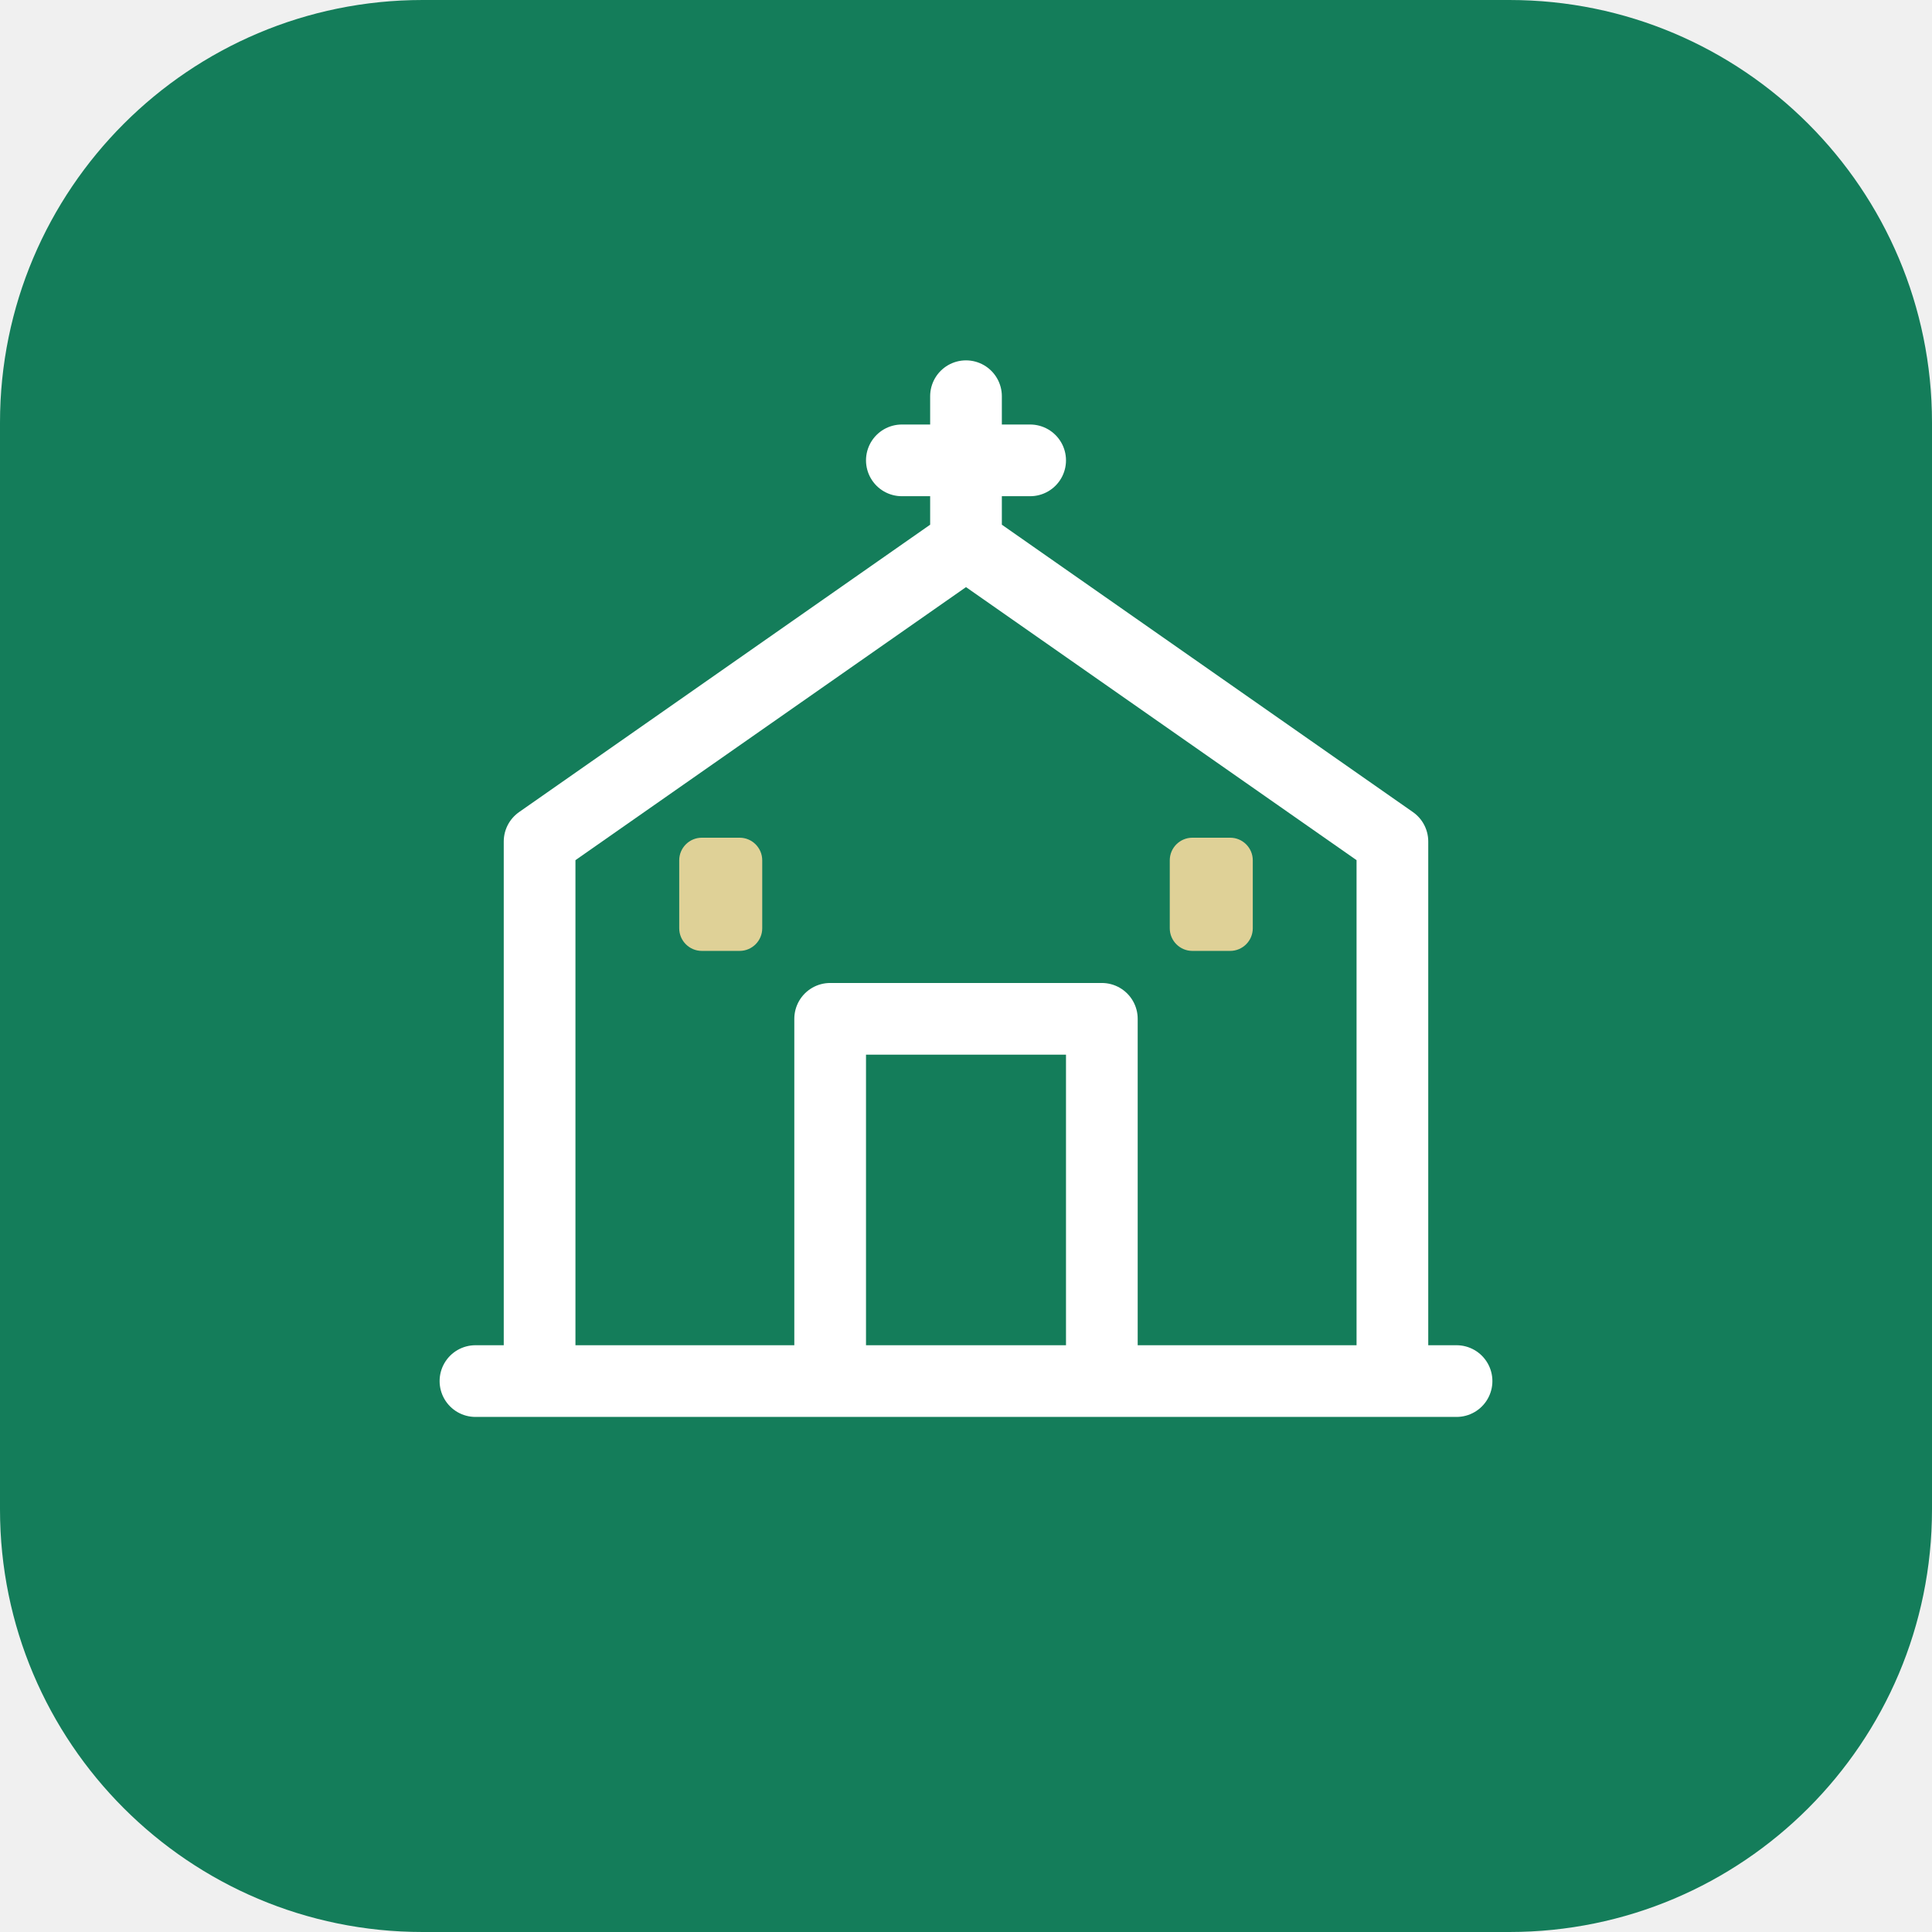
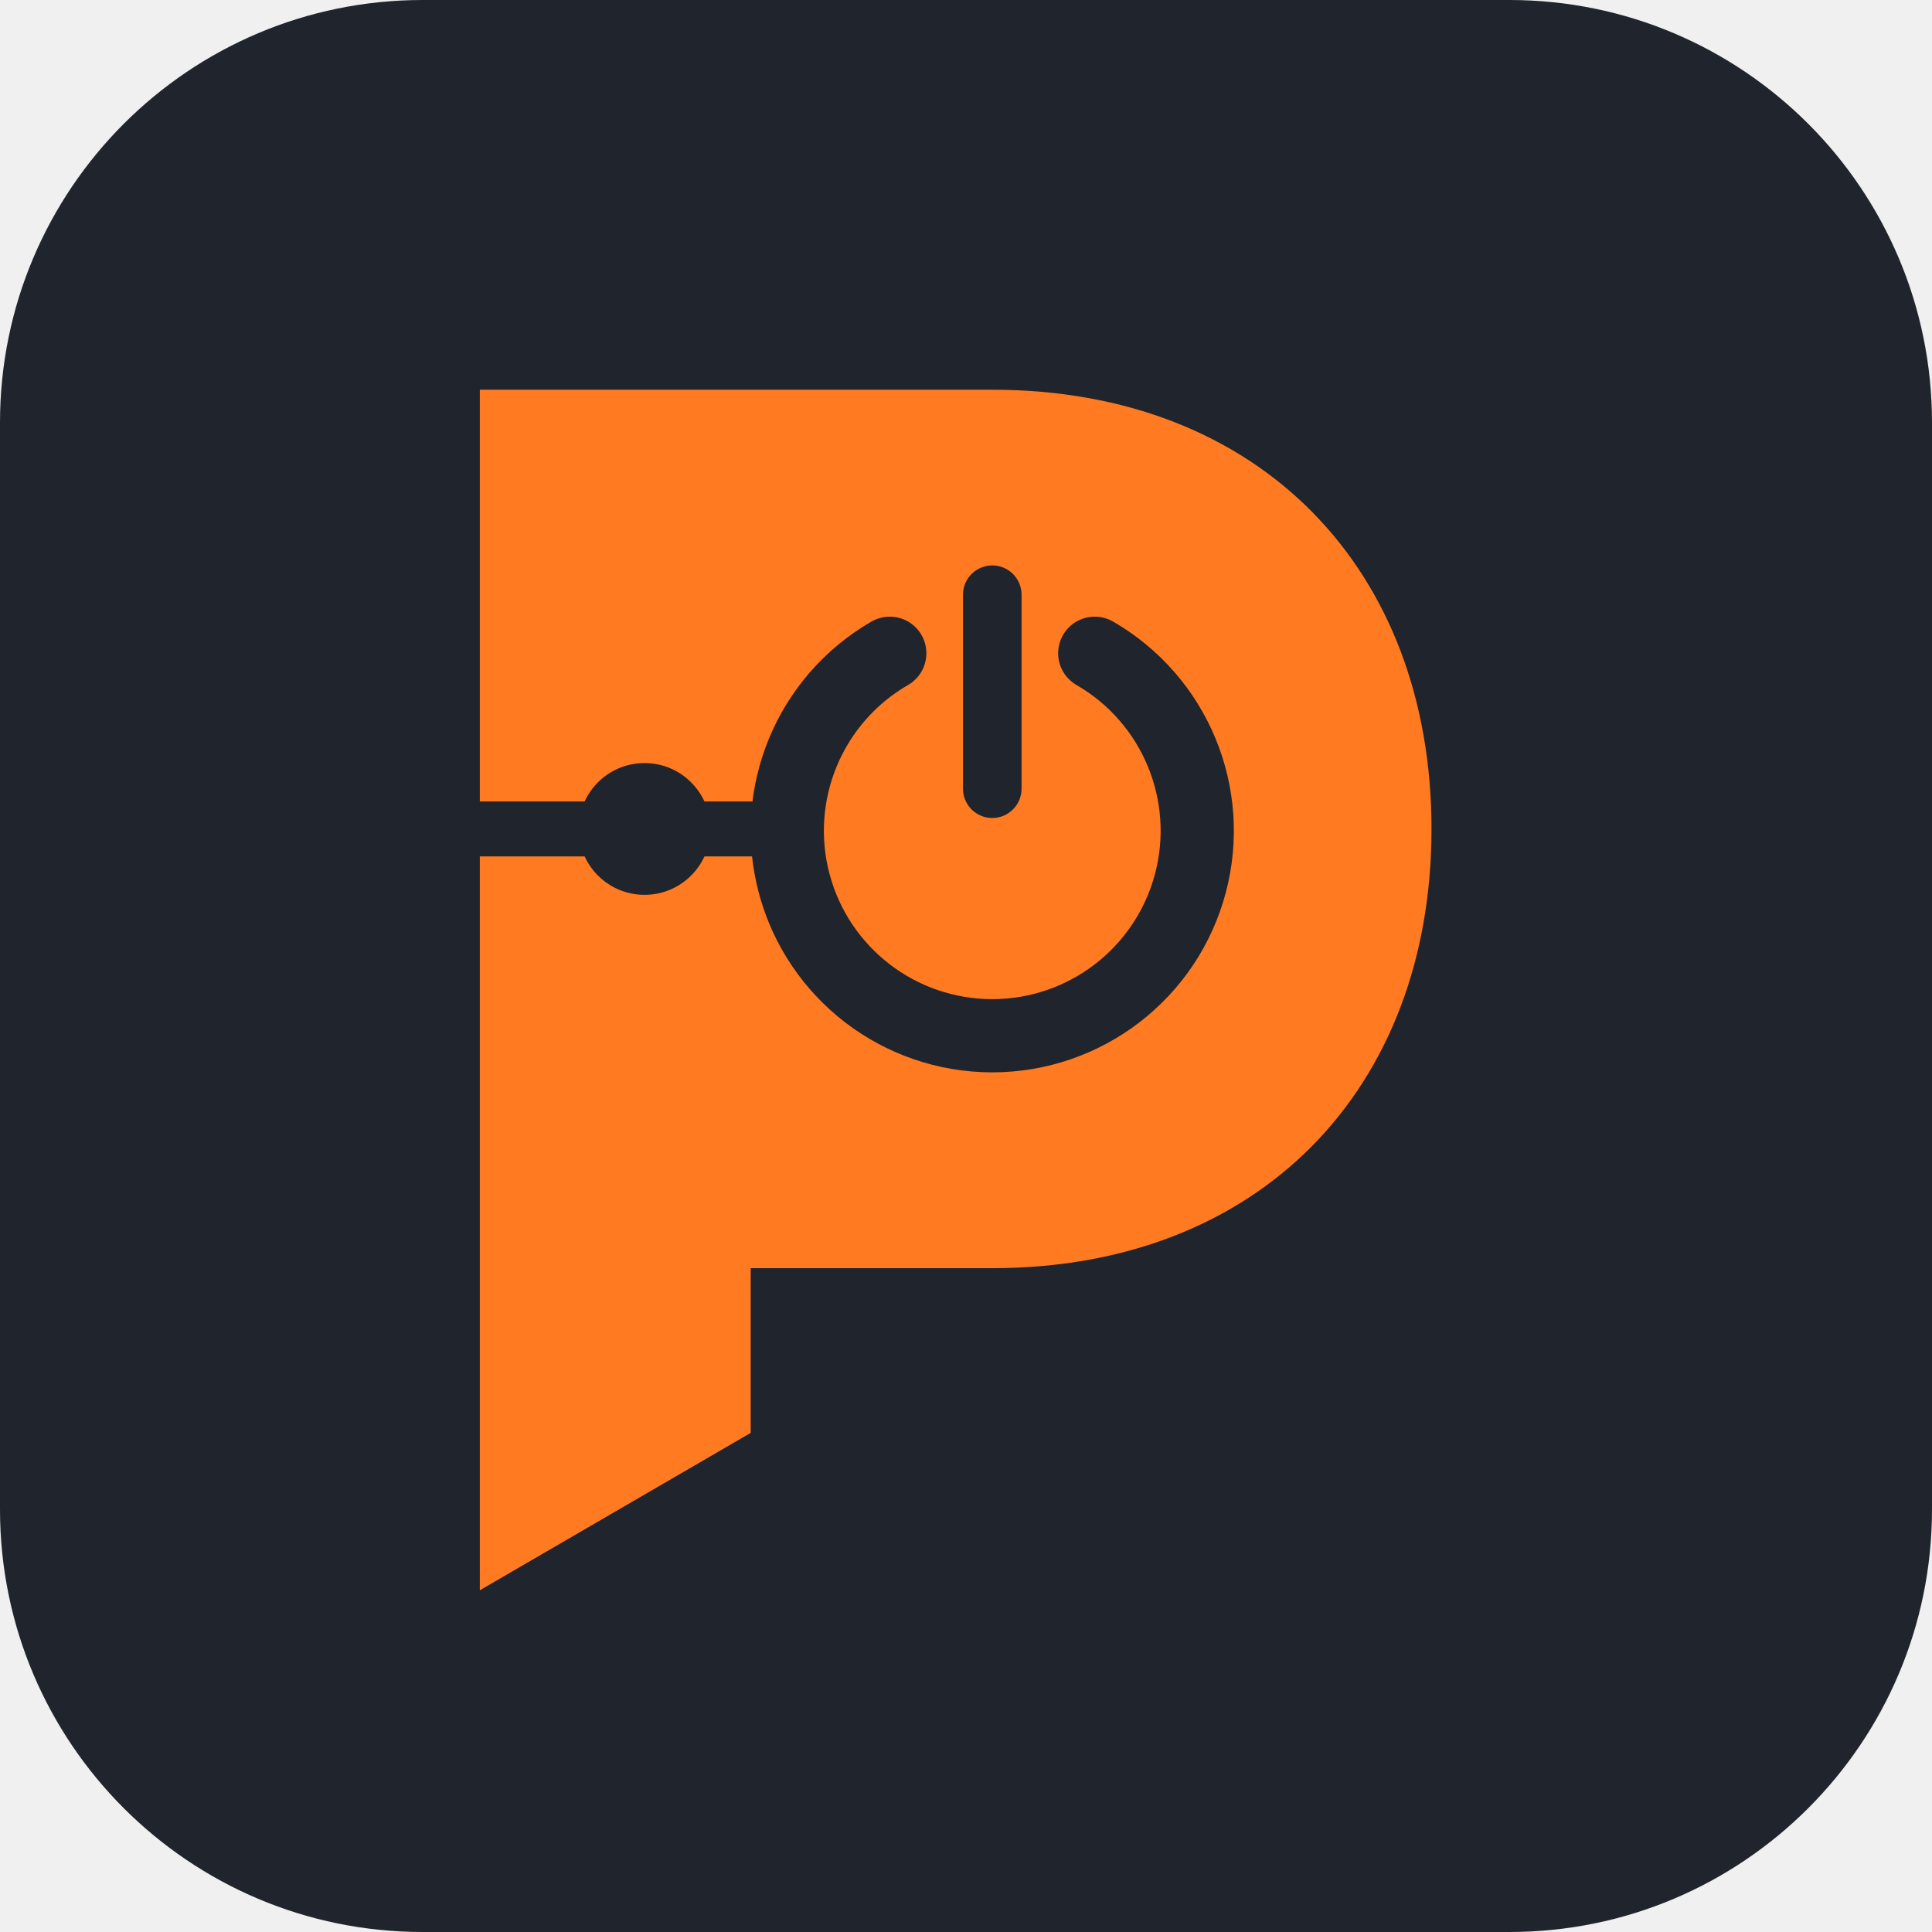
<svg xmlns="http://www.w3.org/2000/svg" viewBox="0 0 512 512">
-   <rect width="512" height="512" rx="112" fill="#147d5a" />
-   <g fill="none" stroke="#fff" stroke-width="19" stroke-linecap="round" stroke-linejoin="round">
-     <path d="M143 366V223l113-79 113 79v143M126 366h260M220 366v-96h72v96M256 144v-39m-17 17h34" />
+   <rect width="512" height="512" rx="112" fill="#20242c" />
+   <g transform="translate(100 80) scale(.97)">
+     <defs>
+       <mask id="icon-cut">
+         <rect width="320" height="360" fill="white" />
+         <path d="M0 144H115" stroke="black" stroke-width="15" />
+         <circle cx="73" cy="144" r="18" />
+         <path d="M140 96a56 56 0 1 0 56 0" fill="none" stroke="black" stroke-width="20" stroke-linecap="round" />
+         <path d="M168 80v53" stroke="black" stroke-width="16" stroke-linecap="round" />
+       </mask>
+     </defs>
+     <path class="pace-body" fill="#ff7a21" mask="url(#icon-cut)" d="M28 24h140c73 0 120 49 120 120S241 264 168 264h-66v45l-74 43z" />
  </g>
-   <rect x="180" y="222" width="22" height="30" rx="6" fill="#dfd197" />
-   <rect x="310" y="222" width="22" height="30" rx="6" fill="#dfd197" />
</svg>
